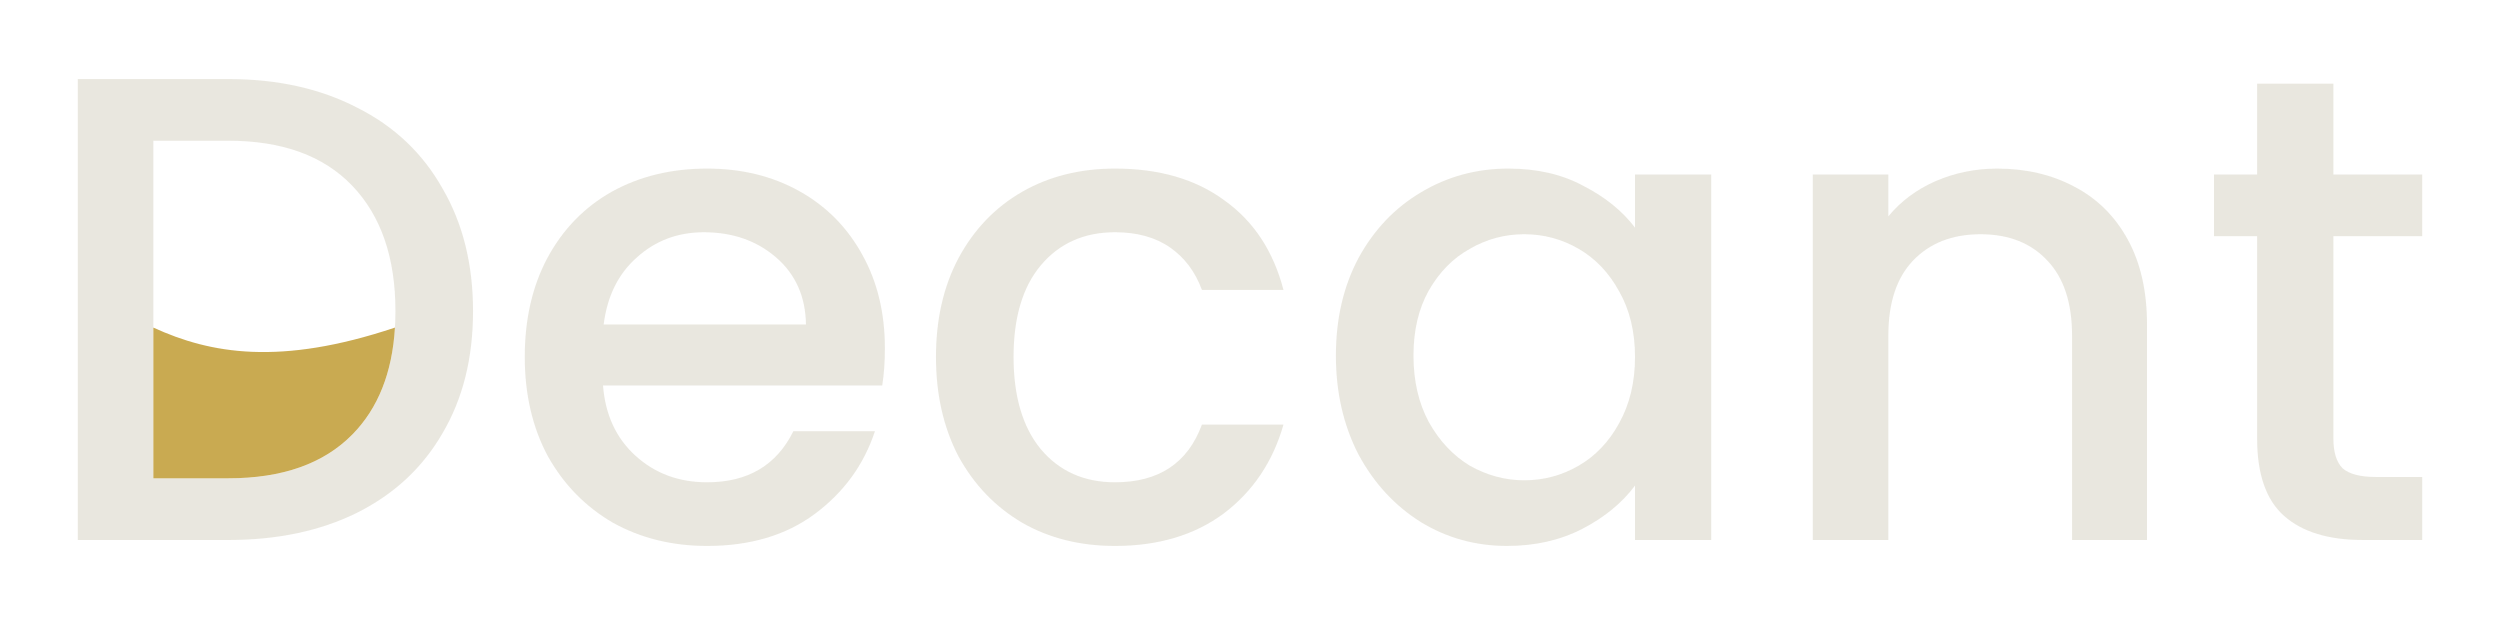
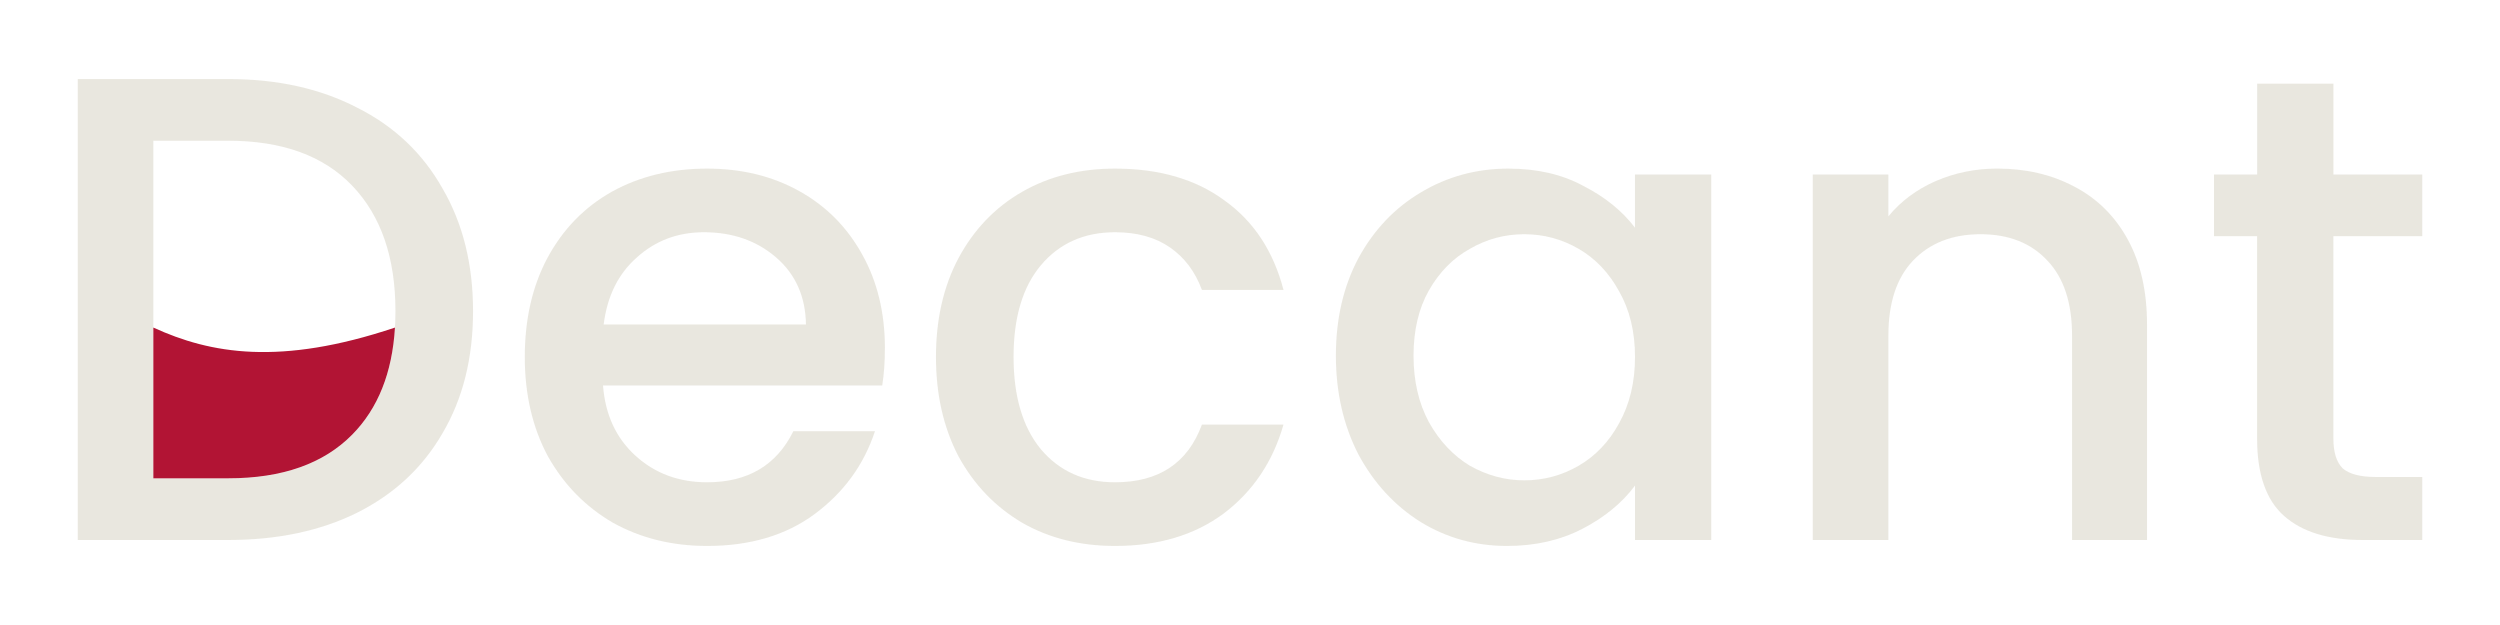
<svg xmlns="http://www.w3.org/2000/svg" width="68mm" height="17mm" viewBox="0 0 68 17" version="1.1" id="svg1">
  <defs id="defs1" />
-   <g id="layer1" transform="translate(-95.77991,-118.2525)">
-     <g id="g8" transform="matrix(0.2556816,0,0,0.2556816,73.40545,90.16755)">
-       <path style="font-weight:500;font-size:70.556px;font-family:Poppins;-inkscape-font-specification:'Poppins Medium';letter-spacing:0.212px;direction:rtl;text-orientation:sideways;opacity:0.99;fill-opacity:0.988;stroke-width:0.265;fill:#e8e6de" d="m 335.74,134.974 v 21.519 q 0,2.187 0.988,3.175 1.058,0.917 3.528,0.917 h 4.939 v 6.703 h -6.35 q -5.433,0 -8.326,-2.54 -2.893,-2.54 -2.893,-8.255 v -21.519 h -4.586 v -6.562 h 4.586 v -9.666 h 8.114 v 9.666 h 9.454 v 6.562 z" id="path5" />
-       <path style="font-weight:500;font-size:70.556px;font-family:Poppins;-inkscape-font-specification:'Poppins Medium';letter-spacing:0.212px;direction:rtl;text-orientation:sideways;opacity:0.99;fill-opacity:0.988;stroke-width:0.265;fill:#e8e6de" d="m 299.968,127.778 q 4.586,0 8.184,1.905 3.669,1.905 5.715,5.644 2.046,3.739 2.046,9.031 v 22.931 h -7.973 v -21.731 q 0,-5.221 -2.611,-7.973 -2.611,-2.822 -7.126,-2.822 -4.516,0 -7.197,2.822 -2.611,2.752 -2.611,7.973 v 21.731 h -8.043 v -38.876 h 8.043 v 4.445 q 1.976,-2.399 5.009,-3.739 3.104,-1.341 6.562,-1.341 z" id="path4" />
-       <path style="font-weight:500;font-size:70.556px;font-family:Poppins;-inkscape-font-specification:'Poppins Medium';letter-spacing:0.212px;direction:rtl;text-orientation:sideways;opacity:0.99;fill-opacity:0.988;stroke-width:0.265;fill:#e8e6de" d="m 229.624,147.674 q 0,-5.856 2.399,-10.372 2.469,-4.516 6.632,-6.985 4.233,-2.54 9.313,-2.54 4.586,0 7.973,1.834 3.457,1.764 5.503,4.445 v -5.644 h 8.114 v 38.876 h -8.114 v -5.786 q -2.046,2.752 -5.574,4.586 -3.528,1.834 -8.043,1.834 -5.009,0 -9.172,-2.54 -4.163,-2.611 -6.632,-7.197 -2.399,-4.657 -2.399,-10.513 z m 31.821,0.141 q 0,-4.022 -1.693,-6.985 -1.623,-2.963 -4.304,-4.516 -2.681,-1.552 -5.786,-1.552 -3.104,0 -5.786,1.552 -2.681,1.482 -4.374,4.445 -1.623,2.893 -1.623,6.914 0,4.022 1.623,7.056 1.693,3.034 4.374,4.657 2.752,1.552 5.786,1.552 3.104,0 5.786,-1.552 2.681,-1.552 4.304,-4.516 1.693,-3.034 1.693,-7.056 z" id="path3" />
-       <path style="font-weight:500;font-size:70.556px;font-family:Poppins;-inkscape-font-specification:'Poppins Medium';letter-spacing:0.212px;direction:rtl;text-orientation:sideways;opacity:0.99;fill-opacity:0.988;stroke-width:0.265;fill:#e8e6de" d="m 187.079,147.815 q 0,-5.997 2.399,-10.513 2.469,-4.586 6.773,-7.056 4.304,-2.469 9.878,-2.469 7.056,0 11.642,3.387 4.657,3.316 6.279,9.525 h -8.678 q -1.058,-2.893 -3.387,-4.516 -2.328,-1.623 -5.856,-1.623 -4.939,0 -7.902,3.528 -2.893,3.457 -2.893,9.737 0,6.279 2.893,9.807 2.963,3.528 7.902,3.528 6.985,0 9.243,-6.138 h 8.678 q -1.693,5.927 -6.35,9.454 -4.657,3.457 -11.571,3.457 -5.574,0 -9.878,-2.469 -4.304,-2.54 -6.773,-7.056 -2.399,-4.586 -2.399,-10.583 z" id="path2" />
-       <path style="font-weight:500;font-size:70.556px;font-family:Poppins;-inkscape-font-specification:'Poppins Medium';letter-spacing:0.212px;direction:rtl;text-orientation:sideways;opacity:0.99;fill-opacity:0.988;stroke-width:0.265;fill:#e8e6de" d="m 181.646,146.898 q 0,2.187 -0.282,3.951 h -29.704 q 0.353,4.657 3.457,7.479 3.104,2.822 7.62,2.822 6.491,0 9.172,-5.433 h 8.678 q -1.764,5.362 -6.421,8.819 -4.586,3.387 -11.43,3.387 -5.574,0 -10.019,-2.469 -4.374,-2.54 -6.914,-7.056 -2.469,-4.586 -2.469,-10.583 0,-5.997 2.399,-10.513 2.469,-4.586 6.844,-7.056 4.445,-2.469 10.16,-2.469 5.503,0 9.807,2.399 4.304,2.399 6.703,6.773 2.399,4.304 2.399,9.948 z m -8.396,-2.54 q -0.071,-4.445 -3.175,-7.126 -3.104,-2.681 -7.691,-2.681 -4.163,0 -7.126,2.681 -2.963,2.611 -3.528,7.126 z" id="path1" />
-       <path style="font-weight:500;font-size:70.556px;font-family:Poppins;-inkscape-font-specification:'Poppins Medium';letter-spacing:0.212px;direction:rtl;text-orientation:sideways;opacity:0.99;fill-opacity:0.988;stroke-width:0.265;fill:#e8e6de" d="m 111.796,118.253 q 7.832,0 13.688,3.034 5.927,2.963 9.102,8.608 3.246,5.574 3.246,13.053 0,7.479 -3.246,12.982 -3.175,5.503 -9.102,8.467 -5.856,2.893 -13.688,2.893 H 95.78 v -49.036 z m 0,42.474 q 8.608,0 13.194,-4.657 4.586,-4.657 4.586,-13.123 0,-8.537 -4.586,-13.335 -4.586,-4.798 -13.194,-4.798 h -7.973 v 35.913 z" id="text1" />
-       <path id="path8" style="font-weight:500;font-size:70.556px;font-family:Poppins;-inkscape-font-specification:'Poppins Medium';letter-spacing:0.212px;direction:rtl;text-orientation:sideways;opacity:0.99;fill:#c8a84e;fill-opacity:0.988;stroke-width:0.265" d="m 103.823,144.693 v 16.034 h 7.973 c 5.739,0 10.136,-1.552 13.194,-4.657 2.734,-2.777 4.246,-6.569 4.535,-11.378 -12.233,4.097 -19.626,2.785 -25.702,0 z" />
-     </g>
+   <g id="g1">
+     <path style="font-weight:500;font-size:70.556px;font-family:Poppins;-inkscape-font-specification:'Poppins Medium';letter-spacing:0.212px;direction:rtl;text-orientation:sideways;opacity:0.99;fill:#e8e6de;fill-opacity:0.988;stroke-width:0.068" d="m 63.468,6.425 v 5.502 q 0,0.559 0.253,0.812 0.271,0.235 0.902,0.235 h 1.263 v 1.714 h -1.624 q -1.389,0 -2.129,-0.649 -0.74,-0.649 -0.74,-2.111 V 6.425 H 60.221 V 4.748 h 1.173 V 2.276 h 2.075 v 2.471 h 2.417 v 1.678 z" id="path5" />
+     <path style="font-weight:500;font-size:70.556px;font-family:Poppins;-inkscape-font-specification:'Poppins Medium';letter-spacing:0.212px;direction:rtl;text-orientation:sideways;opacity:0.99;fill:#e8e6de;fill-opacity:0.988;stroke-width:0.068" d="m 54.322,4.585 q 1.173,0 2.093,0.487 0.938,0.487 1.461,1.443 0.523,0.956 0.523,2.309 V 14.688 H 56.36 V 9.131 q 0,-1.335 -0.667,-2.038 -0.667,-0.722 -1.822,-0.722 -1.155,0 -1.84,0.722 -0.667,0.704 -0.667,2.038 V 14.688 H 49.307 V 4.748 h 2.057 V 5.884 Q 51.868,5.271 52.644,4.928 53.438,4.585 54.322,4.585 Z" id="path4" />
+     <path style="font-weight:500;font-size:70.556px;font-family:Poppins;-inkscape-font-specification:'Poppins Medium';letter-spacing:0.212px;direction:rtl;text-orientation:sideways;opacity:0.99;fill:#e8e6de;fill-opacity:0.988;stroke-width:0.068" d="m 36.336,9.673 q 0,-1.497 0.613,-2.652 0.631,-1.155 1.696,-1.786 1.082,-0.649 2.381,-0.649 1.173,0 2.038,0.469 0.884,0.451 1.407,1.137 V 4.748 h 2.075 V 14.688 H 44.472 V 13.208 Q 43.949,13.912 43.047,14.381 42.145,14.85 40.99,14.85 q -1.281,0 -2.345,-0.649 -1.064,-0.667 -1.696,-1.84 -0.613,-1.191 -0.613,-2.688 z m 8.136,0.036 q 0,-1.028 -0.433,-1.786 -0.415,-0.758 -1.1,-1.155 -0.686,-0.397 -1.479,-0.397 -0.794,0 -1.479,0.397 -0.686,0.379 -1.118,1.137 -0.415,0.74 -0.415,1.768 0,1.028 0.415,1.804 0.433,0.776 1.118,1.191 0.704,0.397 1.479,0.397 0.794,0 1.479,-0.397 0.686,-0.397 1.1,-1.155 0.433,-0.776 0.433,-1.804 z" id="path3" />
+     <path style="font-weight:500;font-size:70.556px;font-family:Poppins;-inkscape-font-specification:'Poppins Medium';letter-spacing:0.212px;direction:rtl;text-orientation:sideways;opacity:0.99;fill:#e8e6de;fill-opacity:0.988;stroke-width:0.068" d="m 25.458,9.709 q 0,-1.533 0.613,-2.688 0.631,-1.173 1.732,-1.804 1.1,-0.631 2.526,-0.631 1.804,0 2.977,0.866 1.191,0.848 1.606,2.435 H 32.692 Q 32.422,7.147 31.826,6.732 q -0.595,-0.415 -1.497,-0.415 -1.263,0 -2.02,0.902 -0.74,0.884 -0.74,2.489 0,1.606 0.74,2.508 0.758,0.902 2.02,0.902 1.786,0 2.363,-1.569 h 2.219 Q 34.478,13.064 33.287,13.966 32.097,14.85 30.329,14.85 28.904,14.85 27.803,14.219 26.703,13.569 26.072,12.415 25.458,11.242 25.458,9.709 Z" id="path2" />
+     <path style="font-weight:500;font-size:70.556px;font-family:Poppins;-inkscape-font-specification:'Poppins Medium';letter-spacing:0.212px;direction:rtl;text-orientation:sideways;opacity:0.99;fill:#e8e6de;fill-opacity:0.988;stroke-width:0.068" d="m 24.069,9.474 q 0,0.559 -0.072,1.01 h -7.595 q 0.09,1.191 0.884,1.912 0.794,0.722 1.948,0.722 1.66,0 2.345,-1.389 H 23.799 Q 23.348,13.1 22.157,13.984 20.984,14.85 19.234,14.85 17.809,14.85 16.673,14.219 15.554,13.569 14.905,12.415 14.274,11.242 14.274,9.709 q 0,-1.533 0.613,-2.688 0.631,-1.173 1.75,-1.804 1.137,-0.631 2.598,-0.631 1.407,0 2.508,0.613 1.1,0.613 1.714,1.732 0.613,1.1 0.613,2.544 z M 21.922,8.825 Q 21.904,7.688 21.111,7.003 20.317,6.317 19.144,6.317 q -1.064,0 -1.822,0.686 -0.758,0.667 -0.902,1.822 z" id="path1" />
+     <path style="font-weight:500;font-size:70.556px;font-family:Poppins;-inkscape-font-specification:'Poppins Medium';letter-spacing:0.212px;direction:rtl;text-orientation:sideways;opacity:0.99;fill:#e8e6de;fill-opacity:0.988;stroke-width:0.068" d="m 6.21,2.15 q 2.002,0 3.5,0.776 1.515,0.758 2.327,2.201 0.83,1.425 0.83,3.337 0,1.912 -0.83,3.319 -0.812,1.407 -2.327,2.165 -1.497,0.74 -3.5,0.74 H 2.115 V 2.15 Z m 0,10.86 q 2.201,0 3.373,-1.191 1.173,-1.191 1.173,-3.355 0,-2.183 -1.173,-3.41 Q 8.411,3.828 6.21,3.828 H 4.171 v 9.182 z" id="text1" />
+     <path id="path8" style="font-weight:500;font-size:70.556px;font-family:Poppins;-inkscape-font-specification:'Poppins Medium';letter-spacing:0.212px;direction:rtl;text-orientation:sideways;opacity:0.99;fill:#b01030;fill-opacity:0.988;stroke-width:0.068" d="M 4.171,8.91 V 13.01 H 6.21 c 1.467,0 2.592,-0.397 3.373,-1.191 0.699,-0.71 1.086,-1.68 1.16,-2.909 -3.128,1.048 -5.018,0.712 -6.571,0 z" />
  </g>
</svg>
